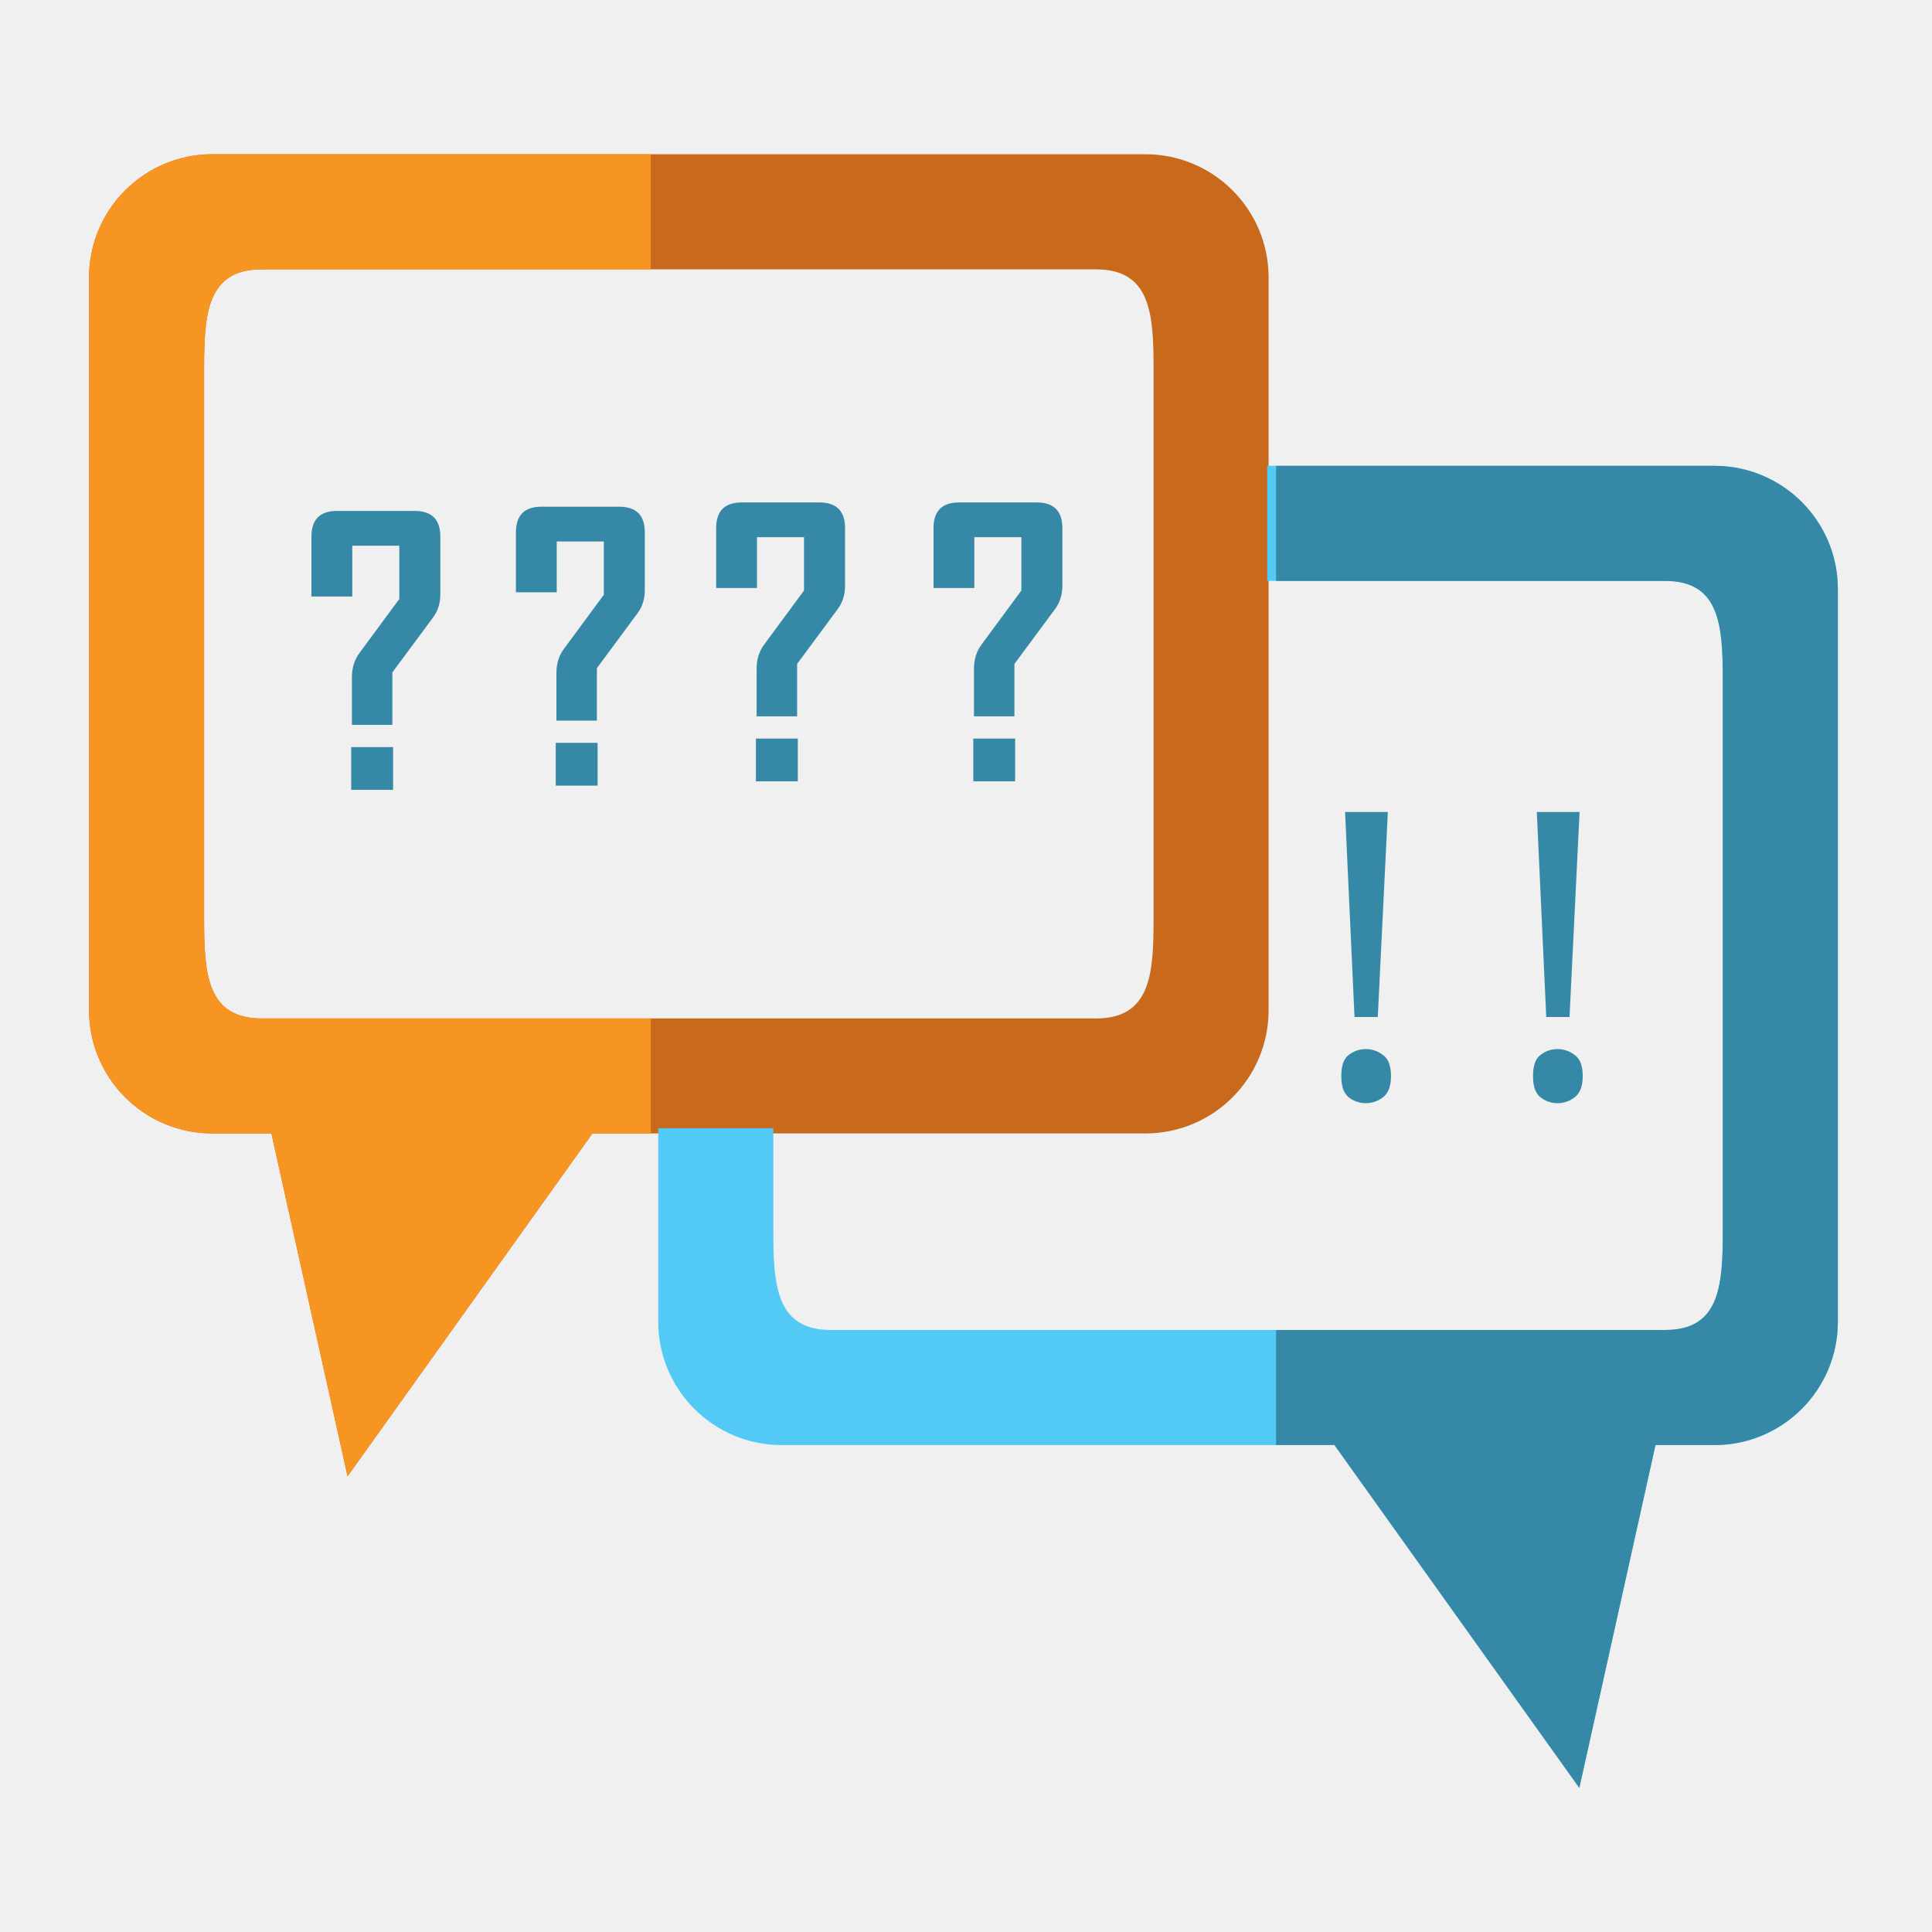
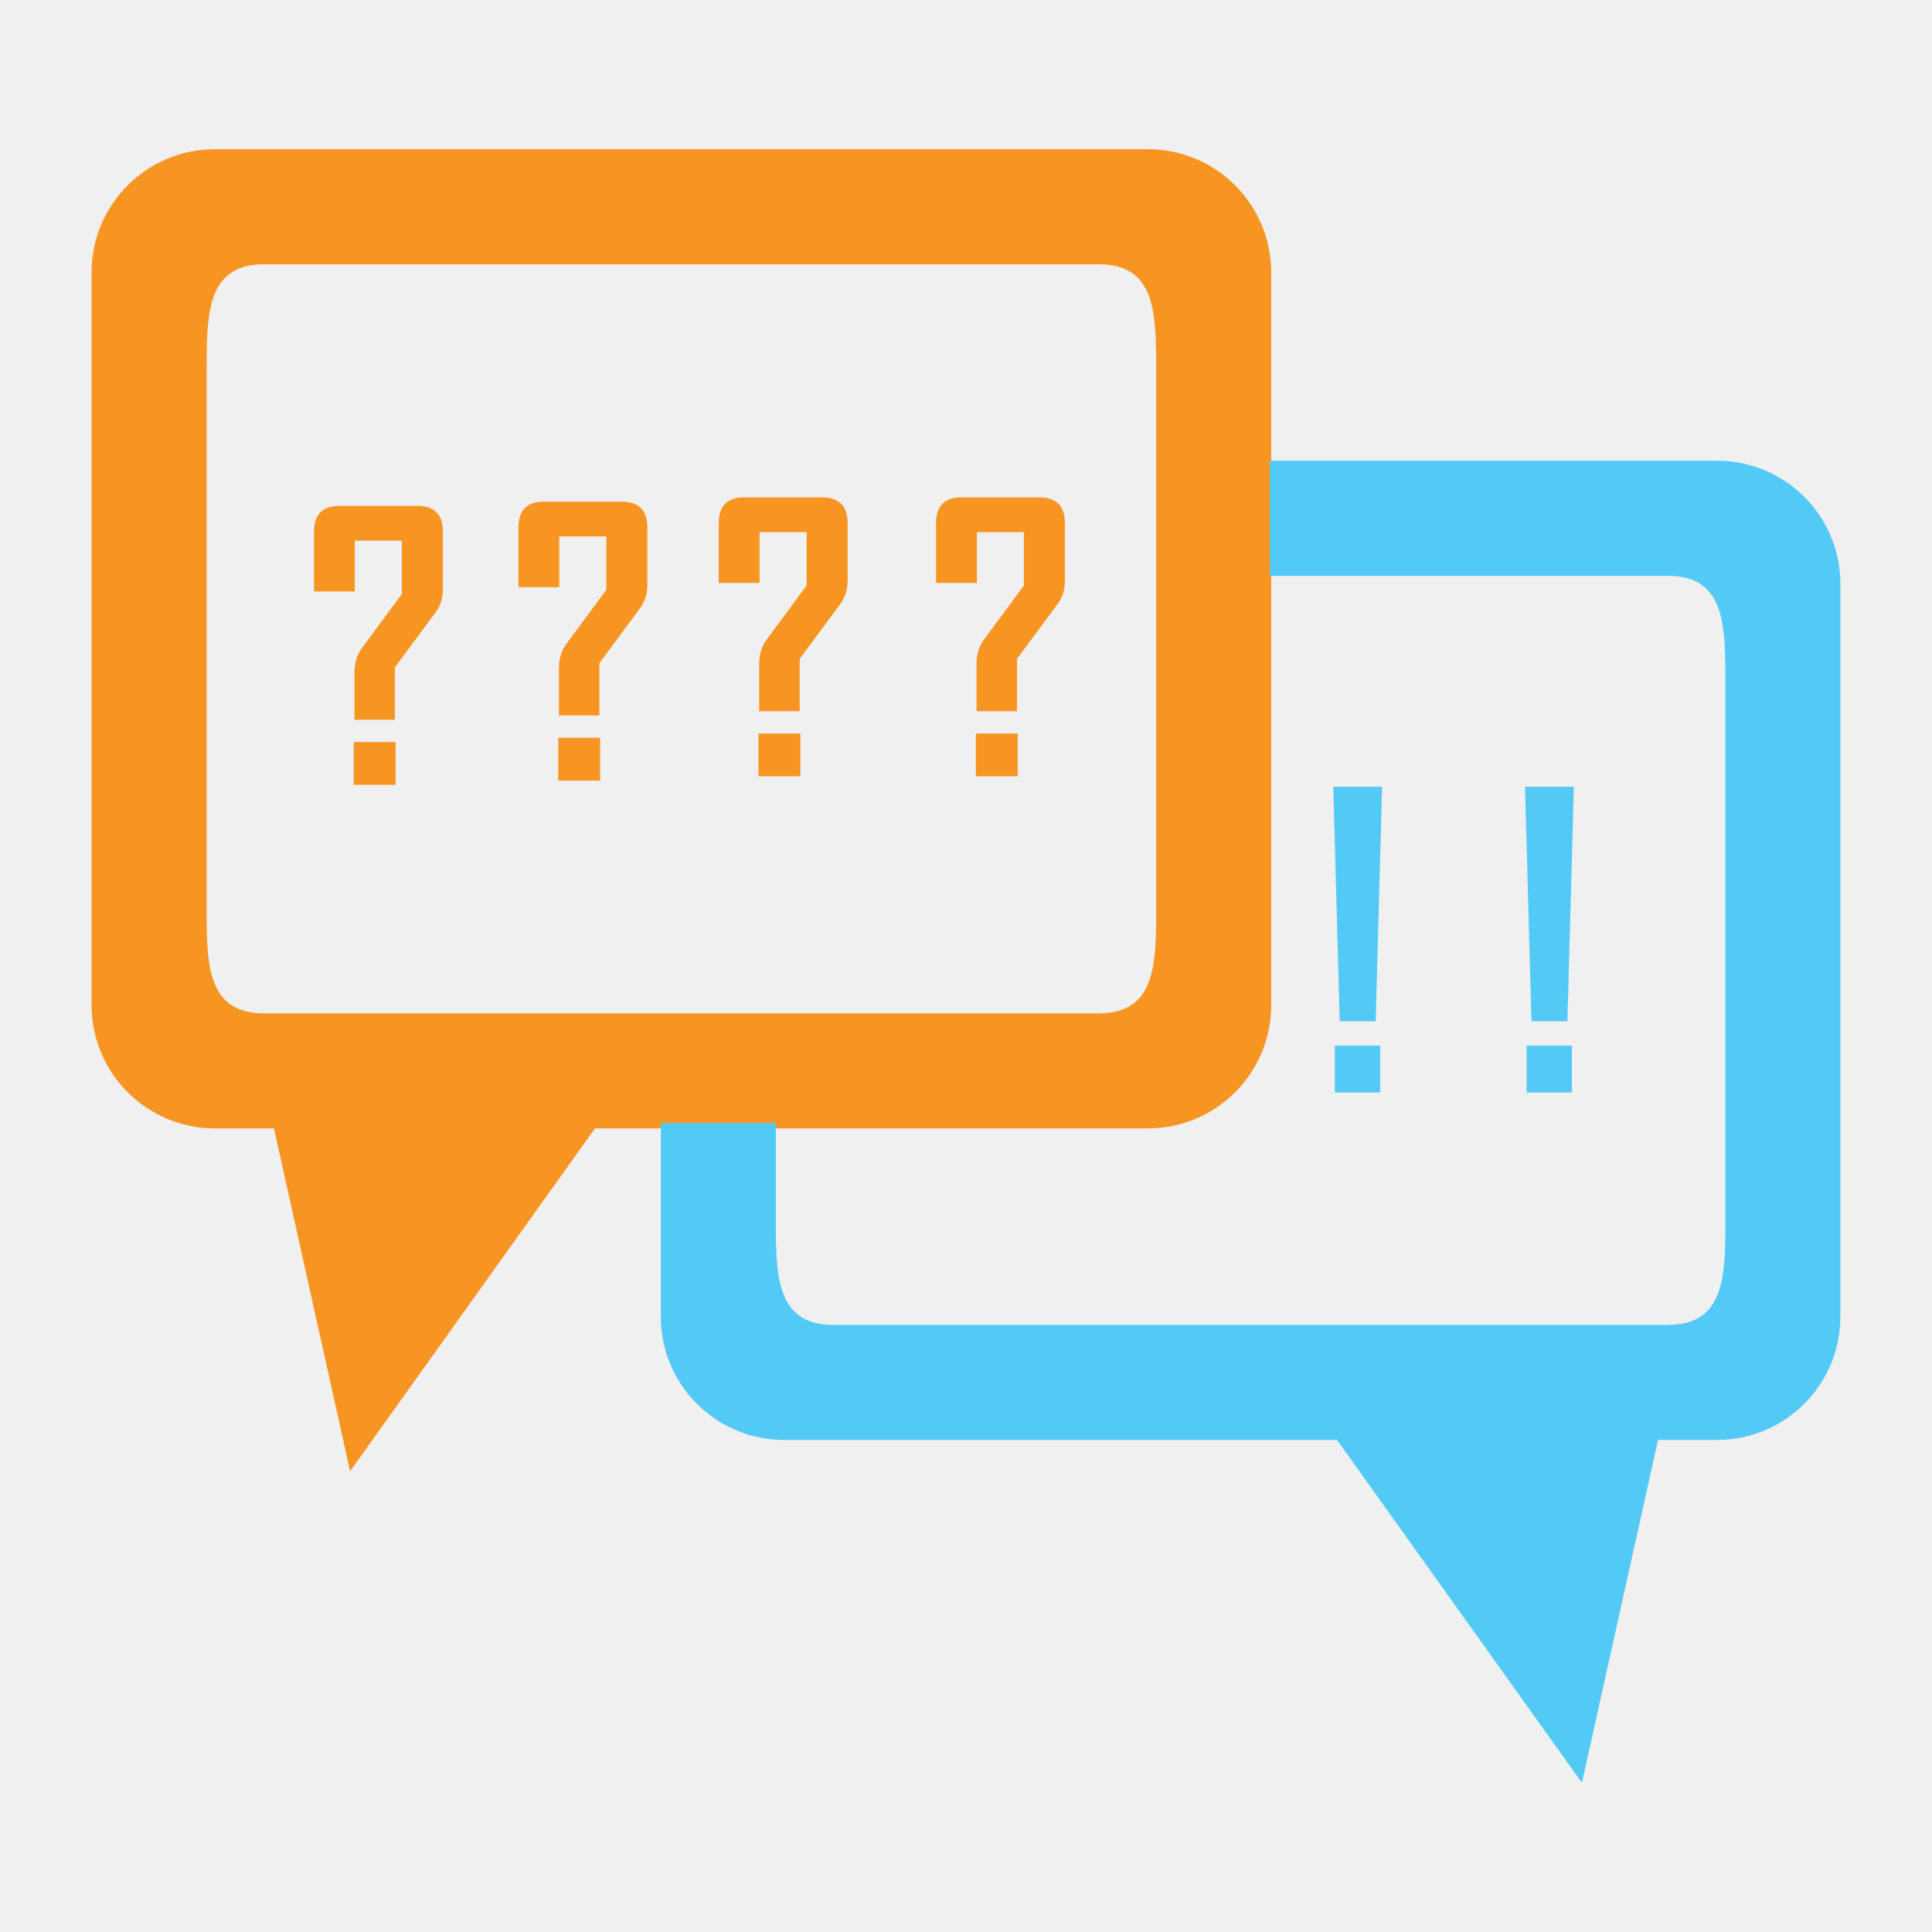
- <svg xmlns="http://www.w3.org/2000/svg" version="1.1" x="0px" y="0px" width="48px" height="48px" viewBox="-2.212 -3.832 48 48">
+ <svg xmlns="http://www.w3.org/2000/svg" version="1.1" x="0px" y="0px" width="48px" height="48px" viewBox="0 0 48 48">
  <defs>
</defs>
-   <path fill="#C8691C" d="M0,3.063v18.202c0,1.691,1.372,3.063,3.064,3.063h1.467l1.892,8.518l6.084-8.518h13.736  c1.692,0,3.063-1.371,3.063-3.063V3.063C29.307,1.372,27.936,0,26.243,0H3.064C1.372,0,0,1.372,0,3.063z M2.859,5.311  c0-1.354,0.076-2.451,1.431-2.451h20.728c1.354,0,1.43,1.097,1.43,2.451v13.708c0,1.354-0.076,2.452-1.43,2.452H4.29  c-1.354,0-1.431-1.098-1.431-2.452V5.311z" />
-   <path fill="#3588A6" d="M8.728,10.93c0,0.225-0.061,0.418-0.182,0.58l-1.01,1.364v1.302H6.531v-1.178  c0-0.233,0.061-0.432,0.181-0.598l0.997-1.35V9.726H6.54v1.262H5.526V9.5c0-0.425,0.21-0.638,0.633-0.638H8.09  c0.425,0,0.638,0.213,0.638,0.638V10.93z M7.554,15.792h-1.04v-1.063h1.04V15.792z" />
-   <path fill="#3588A6" d="M13.808,10.825c0,0.225-0.061,0.418-0.182,0.58l-1.009,1.364v1.302h-1.005v-1.178  c0-0.233,0.061-0.433,0.182-0.598l0.996-1.35V9.621h-1.17v1.262h-1.014V9.395c0-0.425,0.211-0.638,0.633-0.638h1.932  c0.425,0,0.637,0.212,0.637,0.638V10.825z M12.635,15.687h-1.04v-1.063h1.04V15.687z" />
-   <path fill="#3588A6" d="M18.783,10.719c0,0.225-0.061,0.418-0.181,0.58l-1.01,1.364v1.302h-1.006v-1.178  c0-0.233,0.061-0.432,0.182-0.598l0.996-1.35V9.515h-1.169v1.262h-1.014V9.289c0-0.425,0.211-0.638,0.634-0.638h1.93  c0.426,0,0.638,0.213,0.638,0.638V10.719z M17.609,15.581h-1.04v-1.063h1.04V15.581z" />
-   <path fill="#3588A6" d="M24.182,10.719c0,0.225-0.06,0.418-0.181,0.58l-1.01,1.364v1.302h-1.005v-1.178  c0-0.233,0.061-0.432,0.182-0.598l0.996-1.35V9.515h-1.169v1.262h-1.014V9.289c0-0.425,0.211-0.638,0.633-0.638h1.931  c0.425,0,0.637,0.213,0.637,0.638V10.719z M23.009,15.581h-1.04v-1.063h1.04V15.581z" />
-   <path fill="#52CAF5" d="M40.385,7.741H29.271v2.859h9.889c1.354,0,1.431,1.097,1.431,2.451V26.76c0,1.354-0.076,2.451-1.431,2.451  H18.432c-1.354,0-1.431-1.098-1.431-2.451v-2.563h-2.859v4.809c0,1.691,1.372,3.064,3.064,3.064h13.736l6.084,8.518l1.892-8.518  h1.467c1.692,0,3.064-1.373,3.064-3.064V10.805C43.449,9.113,42.077,7.741,40.385,7.741z" />
-   <path fill="#3588A6" d="M40.385,7.742H29.492v2.859h9.667c1.354,0,1.431,1.098,1.431,2.452V26.76c0,1.354-0.076,2.451-1.431,2.451  h-9.667v2.859h1.45l6.084,8.518l1.892-8.518h1.467c1.692,0,3.064-1.373,3.064-3.064V10.805C43.449,9.113,42.077,7.742,40.385,7.742z  " />
-   <text transform="matrix(1 0 0 1 35.1572 23.4355)" fill="#3588A6" font-family="'AgencyFB-Bold'" font-size="9.937">!</text>
-   <text transform="matrix(1 0 0 1 30.3936 23.4355)" fill="#3588A6" font-family="'AgencyFB-Bold'" font-size="9.937">!</text>
-   <path fill="#F79523" d="M3.064,0h10.893v2.859H4.29c-1.354,0-1.431,1.098-1.431,2.452v13.708c0,1.354,0.076,2.452,1.431,2.452h9.667  v2.857h-1.45l-6.084,8.518l-1.892-8.518H3.064C1.372,24.328,0,22.957,0,21.266V3.064C0,1.372,1.372,0,3.064,0z" />
+   <rect opacity="0" fill="#FFFFFF" width="48" height="48" />
+   <path fill="#F79523" d="M2.275,6.77v18.202c0,1.691,1.372,3.063,3.064,3.063h1.467l1.892,8.518l6.084-8.518H28.52  c1.691,0,3.063-1.371,3.063-3.063V6.77c0-1.692-1.371-3.063-3.063-3.063H5.34C3.647,3.706,2.275,5.078,2.275,6.77z M5.135,9.017  c0-1.354,0.076-2.451,1.431-2.451h20.728c1.354,0,1.43,1.097,1.43,2.451v13.708c0,1.354-0.076,2.452-1.43,2.452H6.565  c-1.354,0-1.431-1.098-1.431-2.452V9.017z" />
+   <path fill="#F79523" d="M11.003,14.636c0,0.225-0.061,0.418-0.182,0.58l-1.01,1.364v1.301H8.807v-1.177  c0-0.233,0.061-0.432,0.181-0.598l0.997-1.35v-1.324H8.815v1.262H7.802v-1.488c0-0.425,0.211-0.638,0.633-0.638h1.931  c0.425,0,0.638,0.213,0.638,0.638V14.636z M9.829,19.499h-1.04v-1.063h1.04V19.499z" />
+   <path fill="#F79523" d="M16.083,14.531c0,0.225-0.061,0.418-0.182,0.58l-1.009,1.364v1.301h-1.005v-1.177  c0-0.233,0.061-0.433,0.182-0.598l0.996-1.35v-1.324h-1.17v1.262h-1.014v-1.488c0-0.425,0.211-0.638,0.633-0.638h1.932  c0.425,0,0.637,0.212,0.637,0.638V14.531z M14.91,19.393h-1.04V18.33h1.04V19.393z" />
+   <path fill="#F79523" d="M21.059,14.425c0,0.225-0.061,0.418-0.181,0.58l-1.01,1.364v1.302h-1.006v-1.178  c0-0.233,0.061-0.432,0.182-0.598l0.996-1.35v-1.324h-1.169v1.262h-1.014v-1.488c0-0.425,0.211-0.638,0.634-0.638h1.93  c0.426,0,0.638,0.213,0.638,0.638V14.425z M19.885,19.287h-1.04v-1.063h1.04V19.287z" />
+   <path fill="#F79523" d="M26.457,14.425c0,0.225-0.059,0.418-0.18,0.58l-1.01,1.364v1.302h-1.006v-1.178  c0-0.233,0.061-0.432,0.182-0.598l0.996-1.35v-1.324h-1.169v1.262h-1.014v-1.488c0-0.425,0.211-0.638,0.633-0.638h1.931  c0.426,0,0.637,0.213,0.637,0.638V14.425z M25.285,19.287h-1.041v-1.063h1.041V19.287z" />
+   <path fill="#52CAF5" d="M42.66,11.447H31.547v2.859h9.889c1.354,0,1.43,1.097,1.43,2.451v13.708c0,1.354-0.076,2.451-1.43,2.451  H20.707c-1.354,0-1.431-1.098-1.431-2.451v-2.563h-2.859v4.809c0,1.691,1.372,3.064,3.064,3.064h13.737l6.084,8.518l1.891-8.518  h1.467c1.693,0,3.064-1.373,3.064-3.064V14.511C45.725,12.819,44.354,11.447,42.66,11.447z" />
+   <path fill="#52CAF5" d="M39.102,19.548l-0.16,5.824h-0.893l-0.16-5.824H39.102z M39.053,27.142h-1.125v-1.164h1.125V27.142z" />
+   <g>
+     <g>
+       <path fill="#52CAF5" d="M34.338,19.548l-0.16,5.824h-0.893l-0.16-5.824H34.338z M34.289,27.142h-1.125v-1.164h1.125V27.142z" />
+     </g>
+   </g>
</svg>
